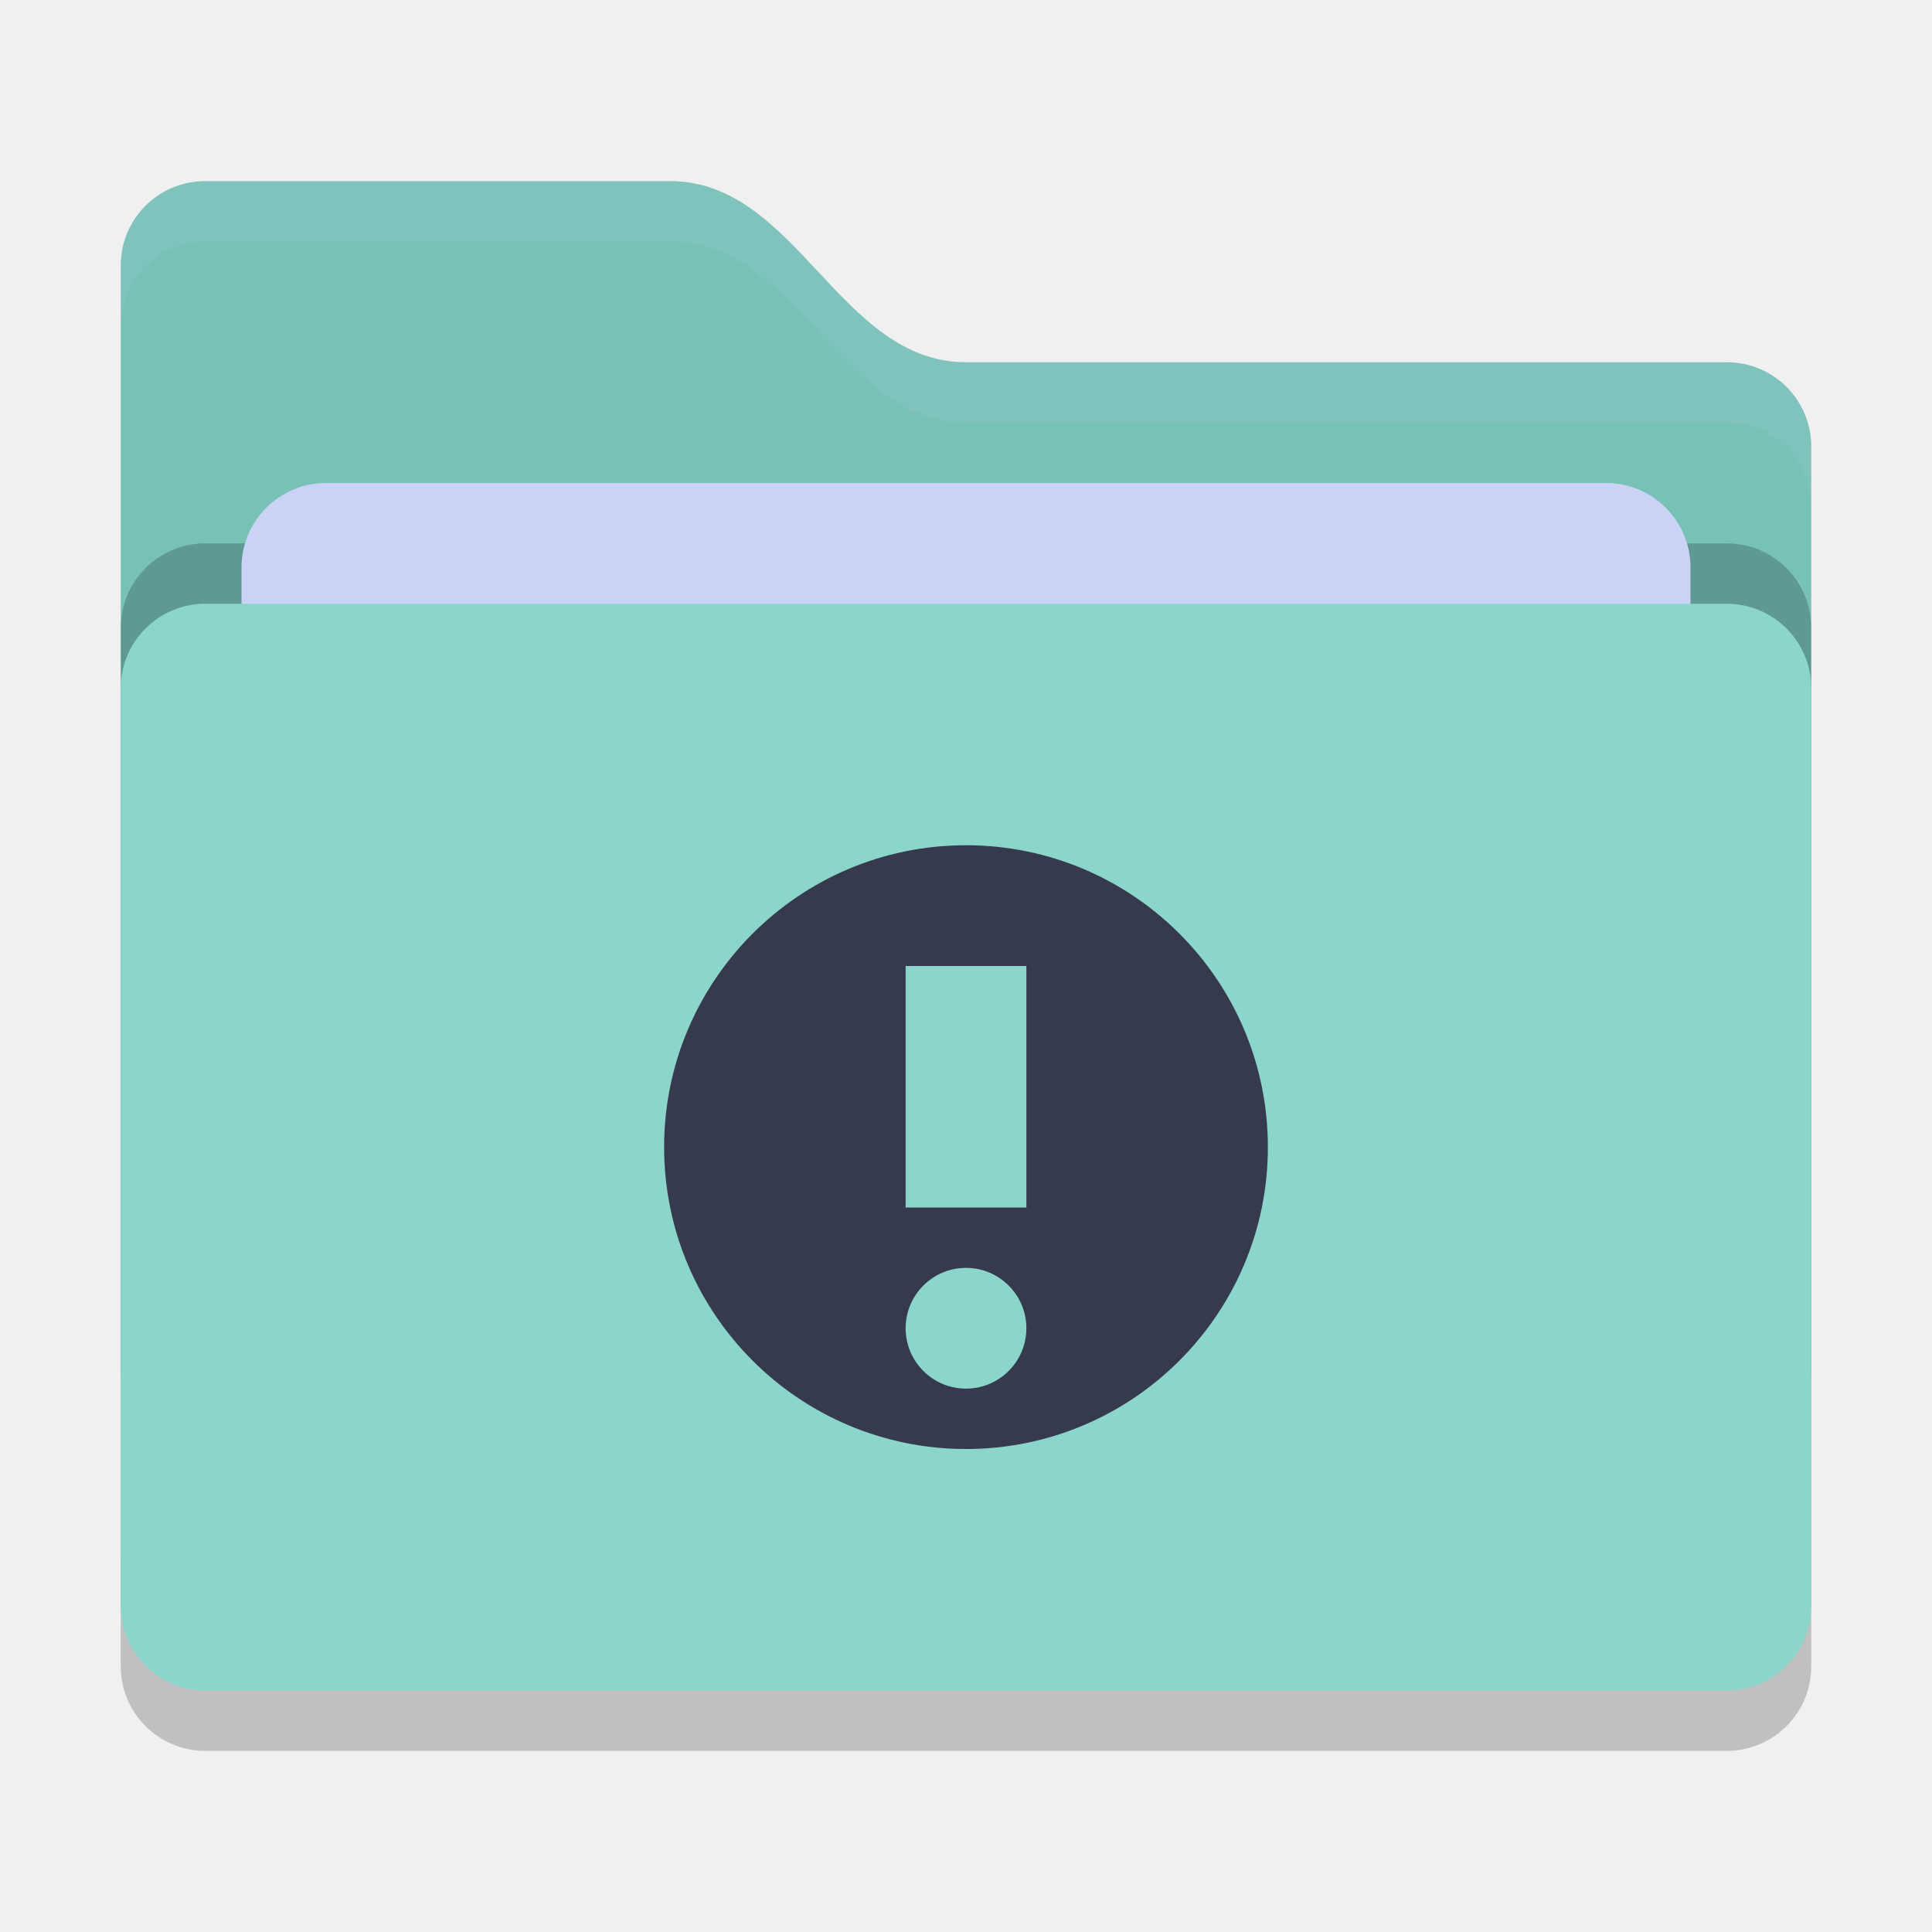
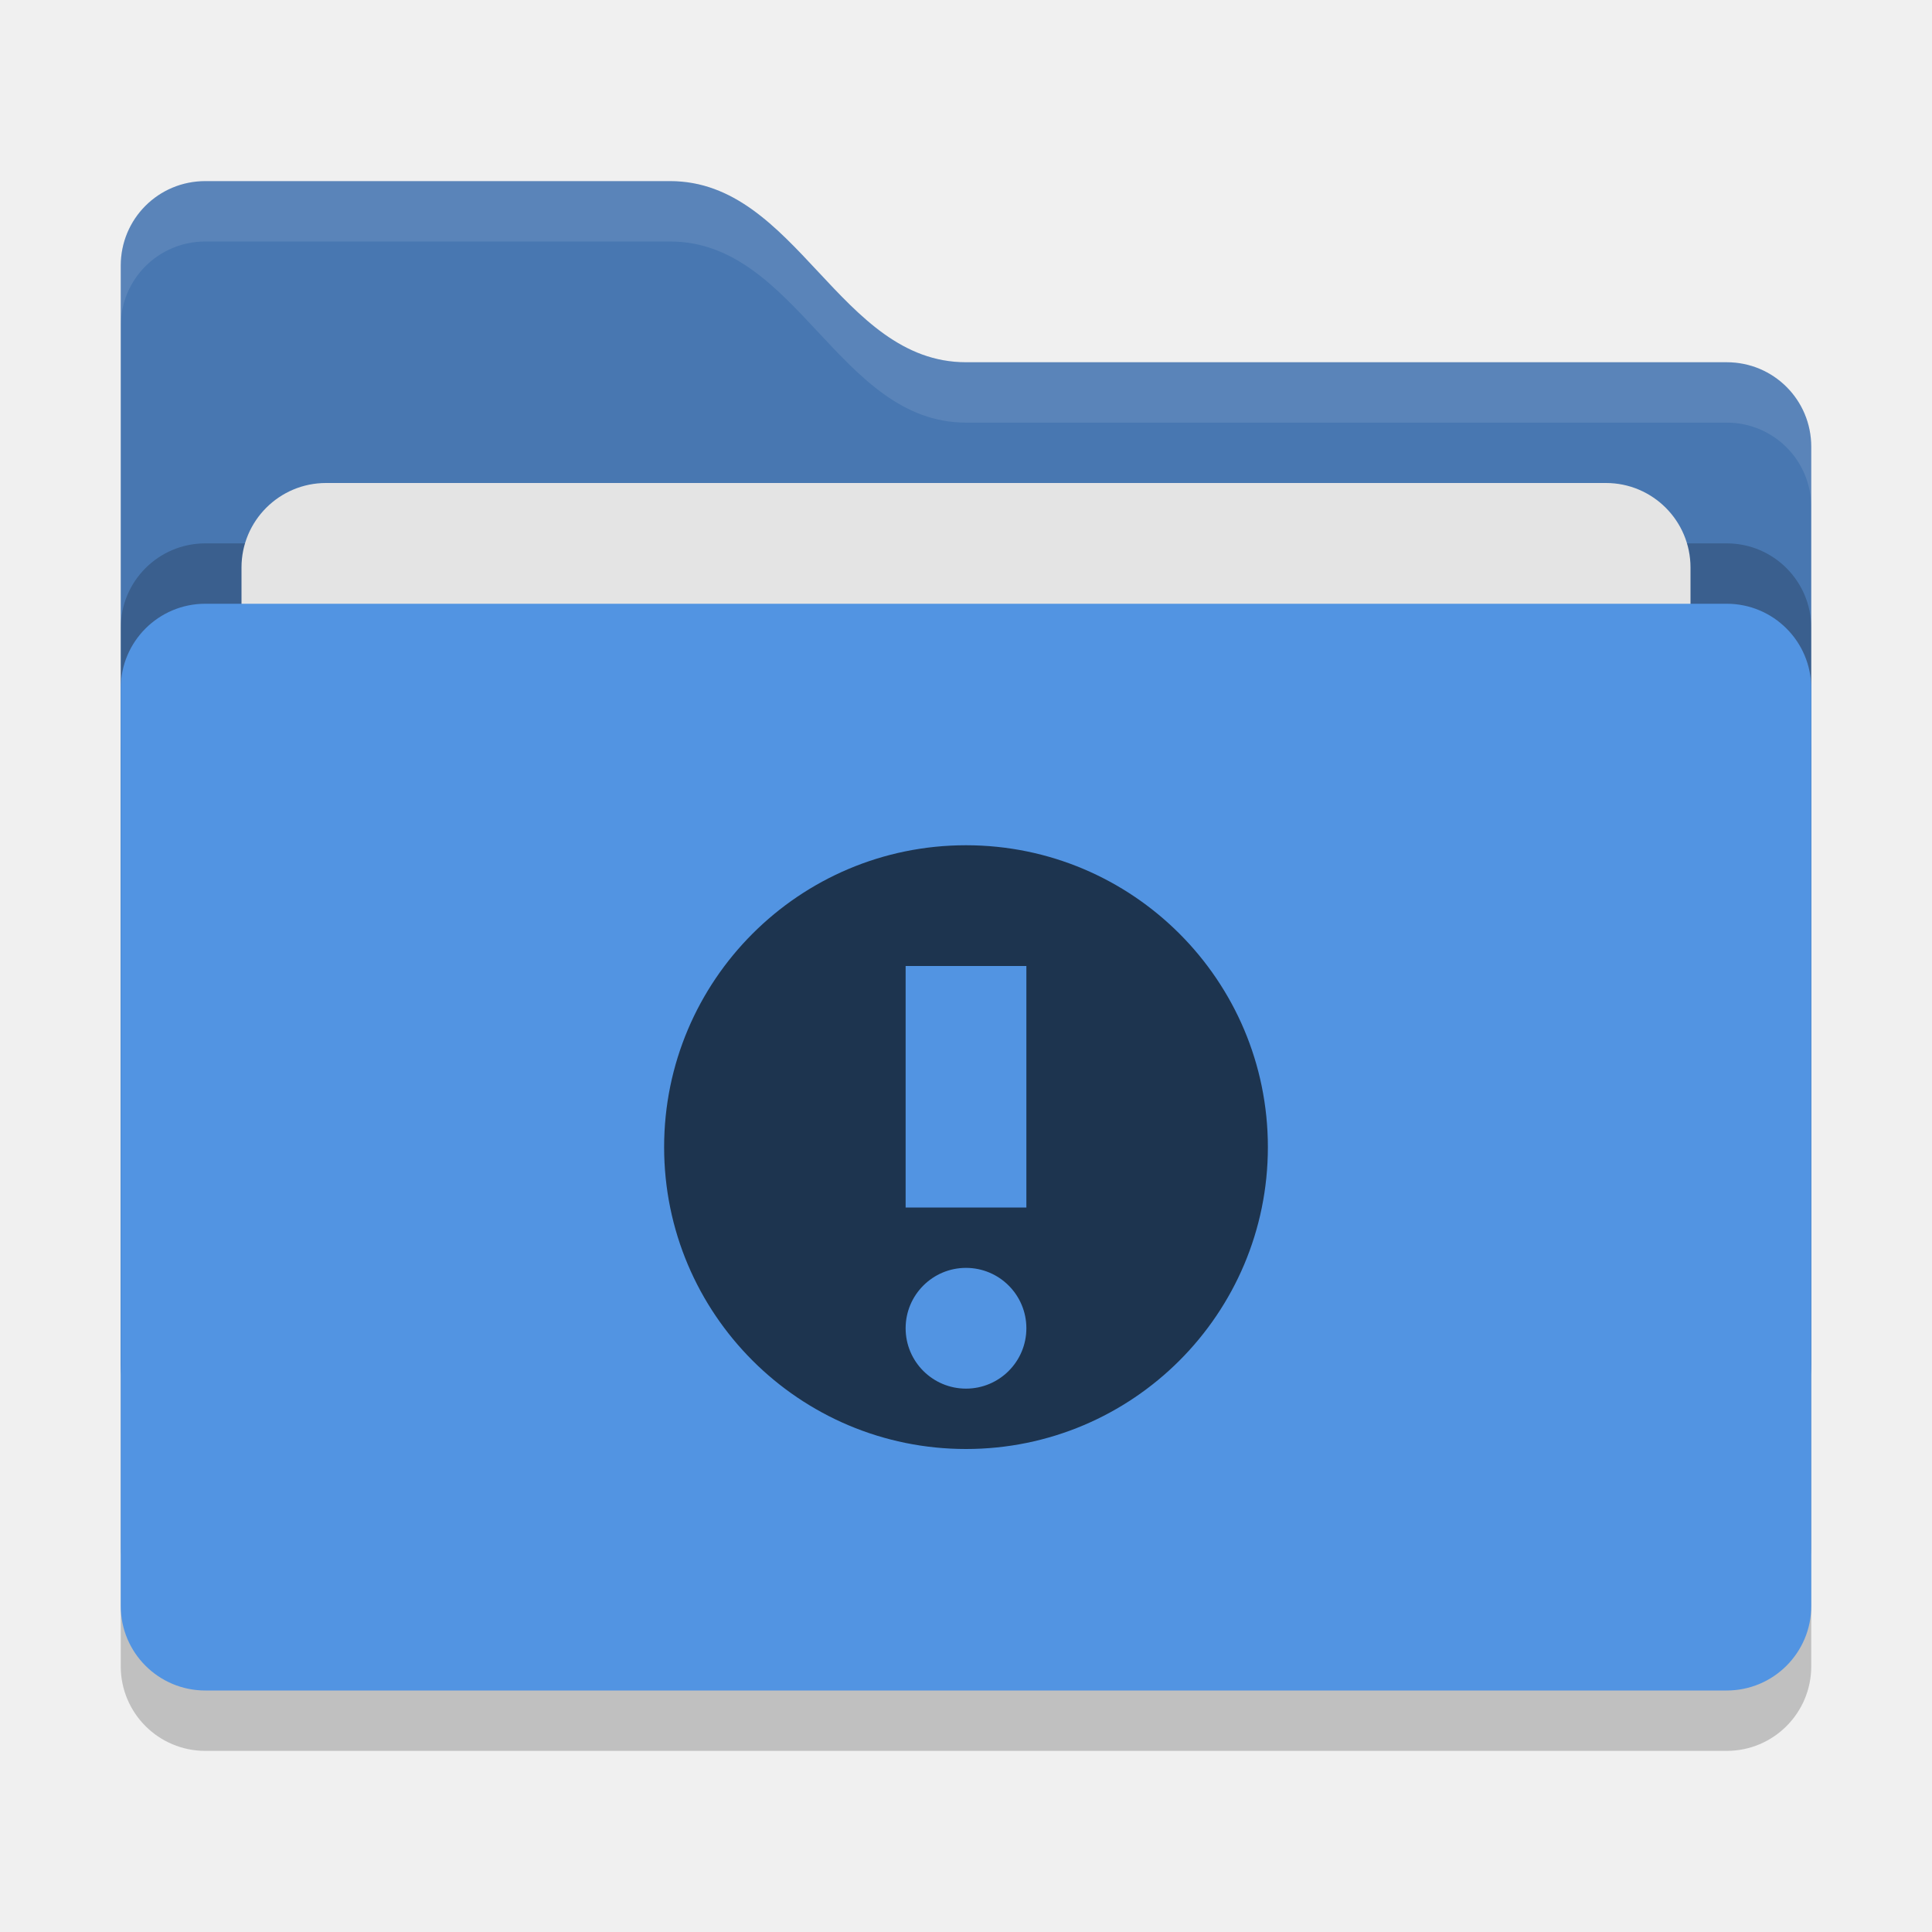
<svg xmlns="http://www.w3.org/2000/svg" width="32" height="32" version="1">
  <rect style="opacity:0.2" width="28" height="18" x="2" y="11" rx="1.4" ry="1.4" />
-   <path style="fill:#77C1B6" d="M 2,22.6 C 2,23.376 2.624,24 3.4,24 H 28.6 C 29.376,24 30,23.376 30,22.6 V 7.4 C 30,6.624 29.376,6 28.6,6 H 16 C 13.9,6 13.2,3 11.1,3 H 3.4 C 2.624,3 2,3.624 2,4.4" />
+   <path style="fill:#4877b1" d="M 2,22.6 C 2,23.376 2.624,24 3.4,24 H 28.6 C 29.376,24 30,23.376 30,22.6 V 7.4 C 30,6.624 29.376,6 28.6,6 H 16 C 13.9,6 13.2,3 11.1,3 H 3.4 C 2.624,3 2,3.624 2,4.4" />
  <rect style="opacity:0.2" width="28" height="18" x="2" y="9" rx="1.4" ry="1.4" />
-   <rect style="fill:#CAD3F5" width="24" height="11" x="4" y="8" rx="1.4" ry="1.4" />
-   <rect style="fill:#8BD5CA" width="28" height="18" x="2" y="10" rx="1.4" ry="1.4" />
-   <path style="opacity:0.1;fill:#CAD3F5" d="M 3.4,3 C 2.625,3 2,3.625 2,4.4 V 5.4 C 2,4.625 2.625,4 3.4,4 H 11.1 C 13.2,4 13.9,7 16,7 H 28.6 C 29.375,7 30,7.625 30,8.4 V 7.4 C 30,6.625 29.375,6 28.6,6 H 16 C 13.9,6 13.2,3 11.1,3 Z" />
-   <path style="fill:#363A4F" d="M 16,14 C 13.239,14 11,16.239 11,19 11,21.761 13.239,24 16,24 18.761,24 21,21.761 21,19 21,16.239 18.761,14 16,14 Z M 15,16 H 17 V 20 H 15 Z M 16,21 C 16.552,21 17,21.448 17,22 17,22.552 16.552,23 16,23 15.448,23 15,22.552 15,22 15,21.448 15.448,21 16,21 Z" />
+   <rect style="fill:#e4e4e4" width="24" height="11" x="4" y="8" rx="1.4" ry="1.4" />
+   <rect style="fill:#5294e2" width="28" height="18" x="2" y="10" rx="1.4" ry="1.4" />
+   <path style="opacity:0.1;fill:#ffffff" d="M 3.4,3 C 2.625,3 2,3.625 2,4.4 V 5.4 C 2,4.625 2.625,4 3.4,4 H 11.1 C 13.2,4 13.9,7 16,7 H 28.6 C 29.375,7 30,7.625 30,8.4 V 7.4 C 30,6.625 29.375,6 28.6,6 H 16 C 13.9,6 13.2,3 11.1,3 Z" />
+   <path style="fill:#1d344f" d="M 16,14 C 13.239,14 11,16.239 11,19 11,21.761 13.239,24 16,24 18.761,24 21,21.761 21,19 21,16.239 18.761,14 16,14 Z M 15,16 H 17 V 20 H 15 Z M 16,21 C 16.552,21 17,21.448 17,22 17,22.552 16.552,23 16,23 15.448,23 15,22.552 15,22 15,21.448 15.448,21 16,21 Z" />
</svg>
